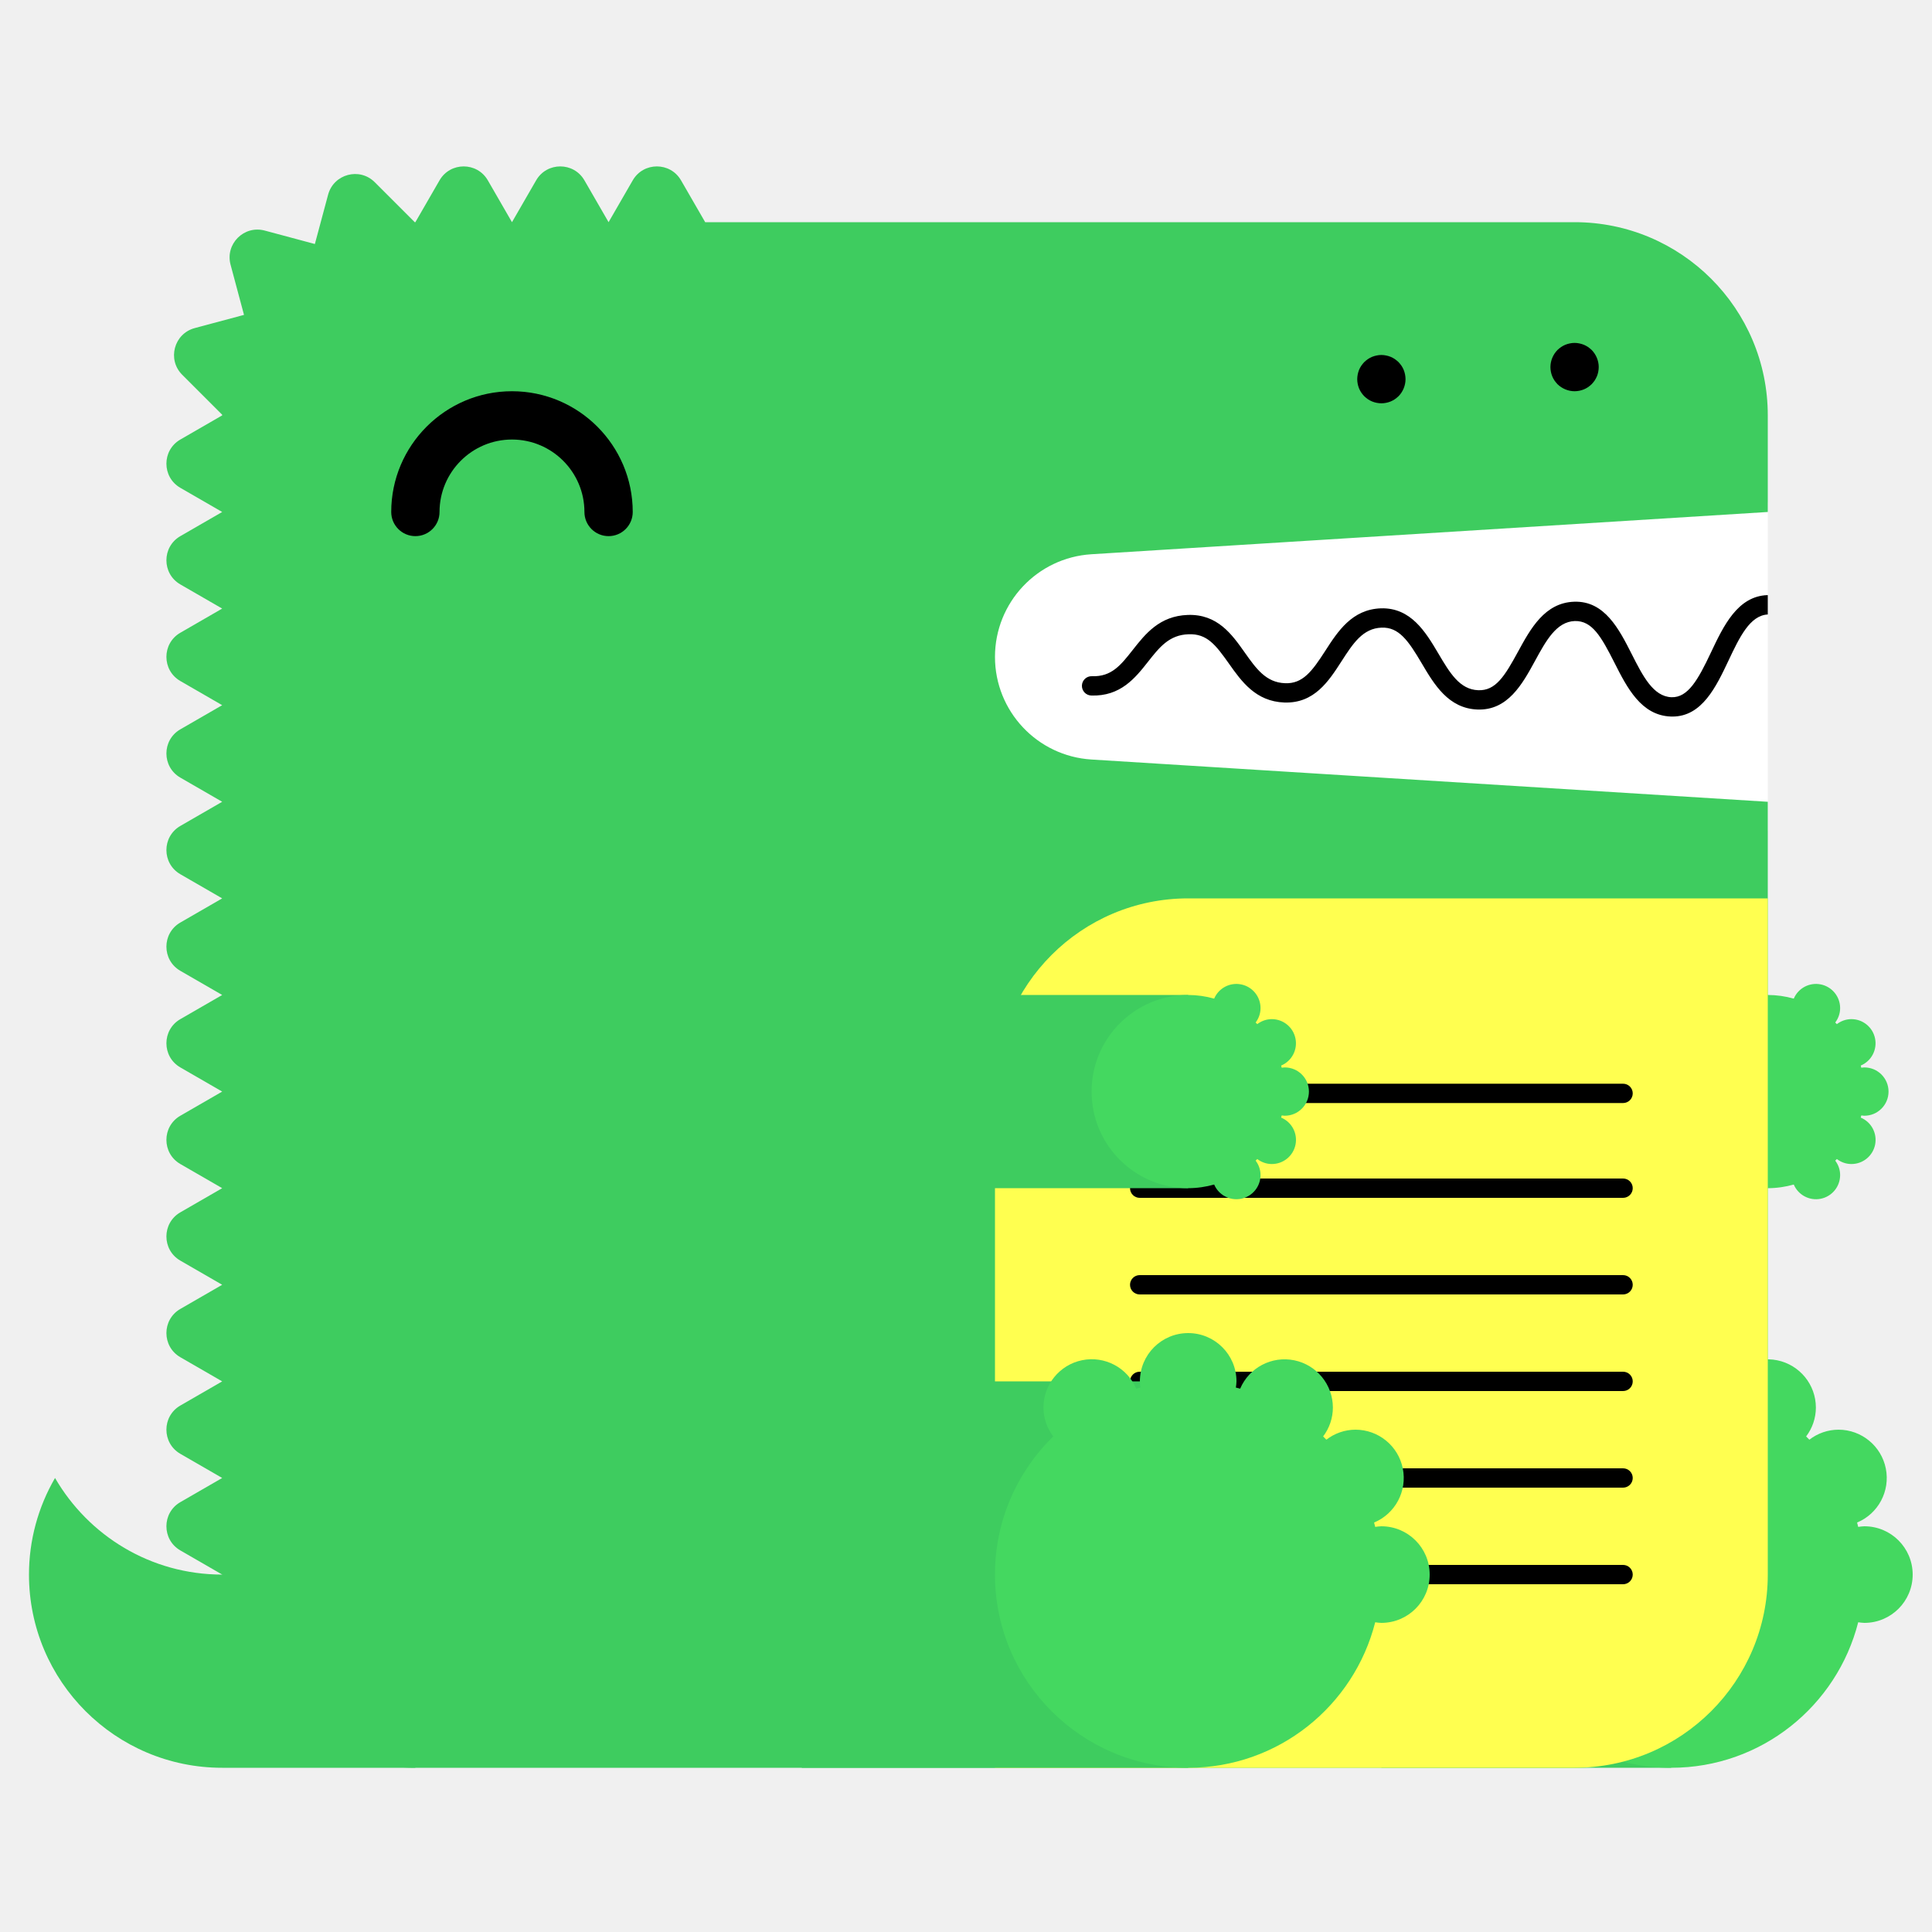
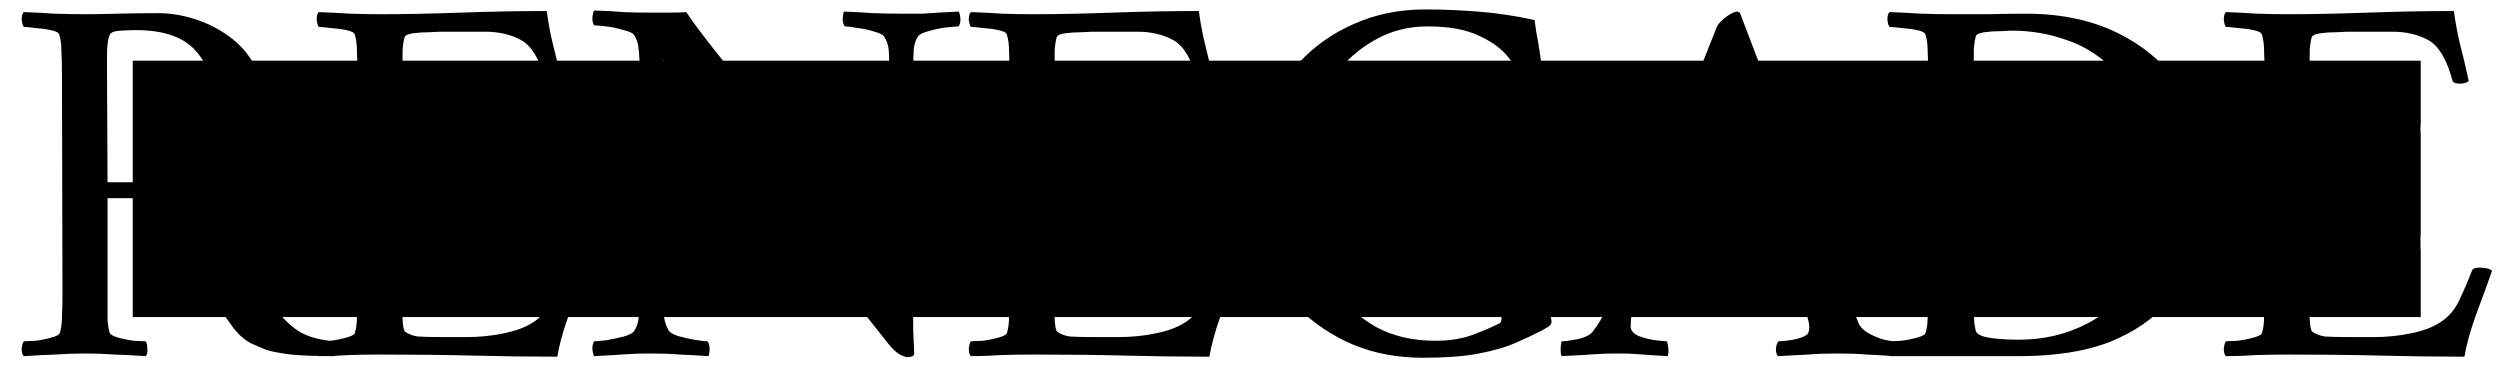
- <svg xmlns="http://www.w3.org/2000/svg" width="200" height="200" viewBox="0 0 200 200">
-   <g fill="none" fill-rule="evenodd">
-     <path fill="#FFF" d="M99 52h84v34H99z" />
-     <path d="M23 163c-7.398 0-13.843-4.027-17.303-10A19.886 19.886 0 0 0 3 163c0 11.046 8.954 20 20 20h20v-20H23z" fill="#3ECC5F" />
-     <path d="M112.98 57.376L183 53V43c0-11.046-8.954-20-20-20H73l-2.5-4.33c-1.112-1.925-3.889-1.925-5 0L63 23l-2.5-4.33c-1.111-1.925-3.889-1.925-5 0L53 23l-2.5-4.33c-1.111-1.925-3.889-1.925-5 0L43 23c-.022 0-.042.003-.065.003l-4.142-4.141c-1.57-1.571-4.252-.853-4.828 1.294l-1.369 5.104-5.192-1.392c-2.148-.575-4.111 1.389-3.535 3.536l1.39 5.193-5.102 1.367c-2.148.576-2.867 3.259-1.296 4.83l4.142 4.142c0 .021-.003.042-.003.064l-4.33 2.5c-1.925 1.111-1.925 3.889 0 5L23 53l-4.33 2.5c-1.925 1.111-1.925 3.889 0 5L23 63l-4.33 2.5c-1.925 1.111-1.925 3.889 0 5L23 73l-4.33 2.5c-1.925 1.111-1.925 3.889 0 5L23 83l-4.33 2.5c-1.925 1.111-1.925 3.889 0 5L23 93l-4.33 2.5c-1.925 1.111-1.925 3.889 0 5L23 103l-4.33 2.5c-1.925 1.111-1.925 3.889 0 5L23 113l-4.33 2.5c-1.925 1.111-1.925 3.889 0 5L23 123l-4.33 2.5c-1.925 1.111-1.925 3.889 0 5L23 133l-4.33 2.5c-1.925 1.111-1.925 3.889 0 5L23 143l-4.33 2.5c-1.925 1.111-1.925 3.889 0 5L23 153l-4.33 2.5c-1.925 1.111-1.925 3.889 0 5L23 163c0 11.046 8.954 20 20 20h120c11.046 0 20-8.954 20-20V83l-70.02-4.376A10.645 10.645 0 0 1 103 68c0-5.621 4.37-10.273 9.98-10.624" fill="#3ECC5F" />
-     <path fill="#3ECC5F" d="M143 183h30v-40h-30z" />
-     <path d="M193 158c-.219 0-.428.037-.639.064-.038-.15-.074-.301-.116-.451A5 5 0 0 0 190.32 148a4.96 4.96 0 0 0-3.016 1.036 26.531 26.531 0 0 0-.335-.336 4.955 4.955 0 0 0 1.011-2.987 5 5 0 0 0-9.599-1.959c-.148-.042-.297-.077-.445-.115.027-.211.064-.42.064-.639a5 5 0 0 0-5-5 5 5 0 0 0-5 5c0 .219.037.428.064.639-.148.038-.297.073-.445.115a4.998 4.998 0 0 0-9.599 1.959c0 1.125.384 2.151 1.011 2.987-3.717 3.632-6.031 8.693-6.031 14.3 0 11.046 8.954 20 20 20 9.339 0 17.16-6.41 19.361-15.064.211.027.42.064.639.064a5 5 0 0 0 5-5 5 5 0 0 0-5-5" fill="#44D860" />
-     <path fill="#3ECC5F" d="M153 123h30v-20h-30z" />
-     <path d="M193 115.5a2.5 2.5 0 1 0 0-5c-.109 0-.214.019-.319.032-.02-.075-.037-.15-.058-.225a2.501 2.501 0 0 0-.963-4.807c-.569 0-1.088.197-1.508.518a6.653 6.653 0 0 0-.168-.168c.314-.417.506-.931.506-1.494a2.5 2.5 0 0 0-4.8-.979A9.987 9.987 0 0 0 183 103c-5.522 0-10 4.478-10 10s4.478 10 10 10c.934 0 1.833-.138 2.69-.377a2.5 2.5 0 0 0 4.8-.979c0-.563-.192-1.077-.506-1.494.057-.055.113-.111.168-.168.42.321.939.518 1.508.518a2.5 2.5 0 0 0 .963-4.807c.021-.074.038-.15.058-.225.105.013.21.032.319.032" fill="#44D860" />
-     <path d="M63 55.5a2.5 2.5 0 0 1-2.5-2.5c0-4.136-3.364-7.5-7.5-7.5s-7.5 3.364-7.5 7.5a2.5 2.5 0 1 1-5 0c0-6.893 5.607-12.5 12.5-12.5S65.5 46.107 65.5 53a2.5 2.5 0 0 1-2.5 2.5" fill="#000" />
-     <path d="M103 183h60c11.046 0 20-8.954 20-20V93h-60c-11.046 0-20 8.954-20 20v70z" fill="#FFFF50" />
-     <path d="M168.02 124h-50.04a1 1 0 1 1 0-2h50.04a1 1 0 1 1 0 2m0 20h-50.04a1 1 0 1 1 0-2h50.04a1 1 0 1 1 0 2m0 20h-50.04a1 1 0 1 1 0-2h50.04a1 1 0 1 1 0 2m0-49.814h-50.04a1 1 0 1 1 0-2h50.04a1 1 0 1 1 0 2m0 19.814h-50.04a1 1 0 1 1 0-2h50.04a1 1 0 1 1 0 2m0 20h-50.04a1 1 0 1 1 0-2h50.04a1 1 0 1 1 0 2M183 61.611c-.012 0-.022-.006-.034-.005-3.09.105-4.552 3.196-5.842 5.923-1.346 2.85-2.387 4.703-4.093 4.647-1.889-.068-2.969-2.202-4.113-4.46-1.314-2.594-2.814-5.536-5.963-5.426-3.046.104-4.513 2.794-5.807 5.167-1.377 2.528-2.314 4.065-4.121 3.994-1.927-.07-2.951-1.805-4.136-3.813-1.321-2.236-2.848-4.75-5.936-4.664-2.994.103-4.465 2.385-5.763 4.4-1.373 2.13-2.335 3.428-4.165 3.351-1.973-.07-2.992-1.51-4.171-3.177-1.324-1.873-2.816-3.993-5.895-3.89-2.928.1-4.399 1.97-5.696 3.618-1.232 1.564-2.194 2.802-4.229 2.724a1 1 0 0 0-.072 2c3.017.101 4.545-1.8 5.872-3.487 1.177-1.496 2.193-2.787 4.193-2.855 1.926-.082 2.829 1.115 4.195 3.045 1.297 1.834 2.769 3.914 5.731 4.021 3.103.104 4.596-2.215 5.918-4.267 1.182-1.834 2.202-3.417 4.15-3.484 1.793-.067 2.769 1.35 4.145 3.681 1.297 2.197 2.766 4.686 5.787 4.796 3.125.108 4.634-2.62 5.949-5.035 1.139-2.088 2.214-4.06 4.119-4.126 1.793-.042 2.728 1.595 4.111 4.33 1.292 2.553 2.757 5.445 5.825 5.556l.169.003c3.064 0 4.518-3.075 5.805-5.794 1.139-2.41 2.217-4.68 4.067-4.773v-2z" fill="#000" />
-     <path fill="#3ECC5F" d="M83 183h40v-40H83z" />
-     <path d="M143 158c-.219 0-.428.037-.639.064-.038-.15-.074-.301-.116-.451A5 5 0 0 0 140.32 148a4.96 4.96 0 0 0-3.016 1.036 26.531 26.531 0 0 0-.335-.336 4.955 4.955 0 0 0 1.011-2.987 5 5 0 0 0-9.599-1.959c-.148-.042-.297-.077-.445-.115.027-.211.064-.42.064-.639a5 5 0 0 0-5-5 5 5 0 0 0-5 5c0 .219.037.428.064.639-.148.038-.297.073-.445.115a4.998 4.998 0 0 0-9.599 1.959c0 1.125.384 2.151 1.011 2.987-3.717 3.632-6.031 8.693-6.031 14.3 0 11.046 8.954 20 20 20 9.339 0 17.16-6.41 19.361-15.064.211.027.42.064.639.064a5 5 0 0 0 5-5 5 5 0 0 0-5-5" fill="#44D860" />
-     <path fill="#3ECC5F" d="M83 123h40v-20H83z" />
-     <path d="M133 115.5a2.5 2.5 0 1 0 0-5c-.109 0-.214.019-.319.032-.02-.075-.037-.15-.058-.225a2.501 2.501 0 0 0-.963-4.807c-.569 0-1.088.197-1.508.518a6.653 6.653 0 0 0-.168-.168c.314-.417.506-.931.506-1.494a2.5 2.5 0 0 0-4.8-.979A9.987 9.987 0 0 0 123 103c-5.522 0-10 4.478-10 10s4.478 10 10 10c.934 0 1.833-.138 2.69-.377a2.5 2.5 0 0 0 4.8-.979c0-.563-.192-1.077-.506-1.494.057-.055.113-.111.168-.168.42.321.939.518 1.508.518a2.5 2.5 0 0 0 .963-4.807c.021-.074.038-.15.058-.225.105.013.21.032.319.032" fill="#44D860" />
-     <path d="M143 41.75c-.16 0-.33-.02-.49-.05a2.52 2.52 0 0 1-.47-.14c-.15-.06-.29-.14-.431-.23-.13-.09-.259-.2-.38-.31-.109-.12-.219-.24-.309-.38s-.17-.28-.231-.43a2.619 2.619 0 0 1-.189-.96c0-.16.02-.33.05-.49.03-.16.08-.31.139-.47.061-.15.141-.29.231-.43.09-.13.2-.26.309-.38.121-.11.25-.22.38-.31.141-.09.281-.17.431-.23.149-.06.31-.11.47-.14.32-.07.65-.07.98 0 .159.03.32.08.47.14.149.06.29.14.43.23.13.09.259.2.38.31.11.12.22.25.31.38.09.14.17.28.23.43.06.16.11.31.14.47.029.16.05.33.05.49 0 .66-.271 1.31-.73 1.77-.121.11-.25.22-.38.31-.14.09-.281.17-.43.23a2.565 2.565 0 0 1-.96.19m20-1.25c-.66 0-1.3-.27-1.771-.73a3.802 3.802 0 0 1-.309-.38c-.09-.14-.17-.28-.231-.43a2.619 2.619 0 0 1-.189-.96c0-.66.27-1.3.729-1.77.121-.11.25-.22.38-.31.141-.09.281-.17.431-.23.149-.06.31-.11.47-.14.32-.07.66-.07.98 0 .159.03.32.08.47.14.149.06.29.14.43.23.13.09.259.2.38.31.459.47.73 1.11.73 1.77 0 .16-.021.33-.05.49-.03.16-.08.32-.14.47-.07.15-.14.29-.23.43-.09.13-.2.26-.31.38-.121.11-.25.22-.38.31-.14.09-.281.17-.43.23a2.565 2.565 0 0 1-.96.19" fill="#000" />
+ <svg xmlns="http://www.w3.org/2000/svg" width="2623" height="385" viewBox="0 0 2623 385" fill="none">
+   <g clip-path="url(#clip0_55_15)">
+     <rect width="2623" height="385" fill="white" />
+     <path d="M166.237 13.796C178.474 13.796 191.081 15.835 204.06 19.914C217.038 23.993 228.904 29.926 239.658 37.713C250.782 45.5 259.682 55.327 266.356 67.193C273.031 78.688 276.368 92.222 276.368 107.797C276.368 120.775 272.66 133.383 265.244 145.619C258.198 157.856 248.928 168.61 237.433 177.88C226.309 187.15 214.628 193.825 202.391 197.904C212.032 213.849 221.303 228.496 230.202 241.845C239.102 255.194 248.372 268.544 258.013 281.893C267.654 294.871 278.408 309.333 290.274 325.278C298.061 335.66 306.404 343.447 315.303 348.639C324.574 353.83 336.625 356.982 351.458 358.095C352.941 359.578 353.312 362.359 352.57 366.438C351.828 370.517 351.272 372.927 350.901 373.669C332.732 373.669 317.528 373.112 305.291 372C293.425 370.517 284.711 368.848 279.149 366.994C275.441 365.511 270.25 363.286 263.575 360.319C256.901 356.982 250.411 351.235 244.108 343.077C241.883 340.11 237.804 334.363 231.871 325.834C225.938 317.305 218.892 306.923 210.734 294.686C202.577 282.449 193.862 269.471 184.592 255.75C175.322 241.66 166.422 227.94 157.894 214.59C154.927 210.141 149.365 207.916 141.207 207.916H112.84V309.147C112.84 310.26 112.84 311.372 112.84 312.485C112.84 313.597 112.84 314.71 112.84 315.822C112.84 322.867 112.84 329.357 112.84 335.29C113.211 340.852 113.953 345.487 115.065 349.195C115.807 351.049 118.773 352.718 123.964 354.201C129.156 355.684 134.718 356.797 140.651 357.538C146.584 357.909 150.663 358.095 152.888 358.095C154 359.578 154.556 362.173 154.556 365.882C154.927 369.59 154.371 372.185 152.888 373.669C141.763 372.927 131.01 372.371 120.627 372C110.615 371.258 100.233 370.888 89.479 370.888C79.096 370.888 68.528 371.258 57.775 372C47.021 372.371 36.082 372.927 24.958 373.669C23.474 372.185 22.733 369.59 22.733 365.882C23.104 362.173 23.845 359.578 24.958 358.095C27.183 358.095 31.262 357.909 37.194 357.538C43.127 356.797 48.69 355.684 53.881 354.201C59.443 352.718 62.41 351.049 62.781 349.195C64.264 344.745 65.005 338.998 65.005 331.952C65.376 324.907 65.562 317.305 65.562 309.147L65.005 77.205C65.005 69.047 64.82 61.445 64.449 54.4C64.449 46.983 63.708 41.05 62.224 36.601C61.853 34.376 58.887 32.707 53.325 31.595C48.133 30.482 42.571 29.741 36.638 29.37C31.076 28.628 27.183 28.257 24.958 28.257C23.845 26.774 23.104 24.178 22.733 20.47C22.733 16.762 23.474 14.167 24.958 12.683C36.082 13.054 46.836 13.61 57.218 14.352C67.972 14.723 78.54 14.908 88.923 14.908C99.676 14.908 111.171 14.723 123.408 14.352C136.016 13.981 150.292 13.796 166.237 13.796ZM225.752 112.803C225.752 89.071 219.263 69.603 206.285 54.4C193.677 39.196 172.355 31.595 142.32 31.595C138.982 31.595 133.791 31.78 126.746 32.151C120.071 32.522 116.177 34.005 115.065 36.601C113.582 39.938 112.655 45.686 112.284 53.843C112.284 61.63 112.284 69.603 112.284 77.761L112.84 191.229H141.763C155.854 191.229 169.204 188.077 181.811 181.774C194.79 175.099 205.358 166.014 213.516 154.519C221.673 142.653 225.752 128.747 225.752 112.803ZM398.984 14.908C424.57 14.908 452.751 14.352 483.529 13.24C514.306 12.127 544.342 11.571 573.636 11.571C575.49 25.291 577.9 37.899 580.867 49.394C583.833 60.889 586.614 72.755 589.21 84.992C587.356 86.846 584.204 87.773 579.754 87.773C574.934 87.773 572.338 86.475 571.967 83.879C566.034 62.001 557.691 48.096 546.938 42.163C536.184 36.23 523.576 33.263 509.115 33.263H462.393C460.168 33.263 456.089 33.449 450.156 33.82C444.223 33.82 438.661 34.19 433.469 34.932C428.278 35.674 425.311 36.971 424.57 38.826C423.457 42.534 422.716 47.354 422.345 53.287C422.345 59.22 422.345 65.339 422.345 71.642C422.345 74.238 422.345 76.278 422.345 77.761V178.992C422.345 180.476 424.755 181.403 429.576 181.774C434.396 182.144 439.773 182.33 445.706 182.33H474.073C487.052 182.33 497.063 181.959 504.109 181.217C511.525 180.476 516.902 178.807 520.239 176.211C523.576 173.616 526.172 169.722 528.026 164.531C529.88 159.339 531.92 152.294 534.145 143.395C534.515 140.799 537.111 139.501 541.932 139.501C546.381 139.501 549.533 140.428 551.387 142.282V244.626C549.904 246.109 546.938 246.851 542.488 246.851C538.038 246.851 535.257 245.553 534.145 242.957C531.549 232.575 529.324 225.159 527.47 220.709C525.987 215.888 524.504 212.736 523.02 211.253C521.908 209.399 520.425 207.916 518.571 206.803C516.716 205.32 512.452 204.393 505.778 204.022C499.103 203.281 491.687 202.91 483.529 202.91C475.742 202.539 468.326 202.354 461.28 202.354C456.46 202.354 450.897 202.539 444.594 202.91C438.661 202.91 433.469 203.281 429.019 204.022C424.57 204.393 422.345 205.505 422.345 207.36V310.816C422.345 311.558 422.345 312.67 422.345 314.153C422.345 319.345 422.345 326.019 422.345 334.177C422.716 342.335 423.643 346.97 425.126 348.083C428.834 350.678 433.284 352.347 438.475 353.089C444.037 353.459 452.566 353.645 464.061 353.645H490.203C503.182 353.645 515.975 352.347 528.582 349.751C541.19 347.156 551.202 343.447 558.618 338.627C567.147 333.436 573.821 326.019 578.642 316.378C583.463 306.366 588.098 295.613 592.547 284.118C593.289 281.893 595.885 280.78 600.335 280.78C607.009 280.78 611.459 281.893 613.684 284.118C608.492 298.95 602.745 314.71 596.441 331.396C590.508 348.083 586.614 362.359 584.76 374.225C555.466 374.225 526.358 373.854 497.434 373.112C468.511 372.371 435.879 372 399.54 372C386.932 372 375.623 372.185 365.611 372.556C355.599 373.298 345.216 373.669 334.462 373.669C332.979 372.185 332.238 369.59 332.238 365.882C332.608 362.173 333.35 359.578 334.462 358.095C336.687 358.095 340.766 357.909 346.699 357.538C352.632 356.797 358.194 355.684 363.386 354.201C368.948 352.718 371.914 351.049 372.285 349.195C373.768 344.745 374.51 338.998 374.51 331.952C374.881 324.907 375.066 317.305 375.066 309.147V77.205C375.066 69.047 374.881 61.445 374.51 54.4C374.51 46.983 373.768 41.05 372.285 36.601C371.914 34.376 368.948 32.707 363.386 31.595C358.194 30.482 352.632 29.741 346.699 29.37C340.766 28.628 336.687 28.257 334.462 28.257C333.35 26.774 332.608 24.178 332.238 20.47C332.238 16.762 332.979 14.167 334.462 12.683C345.587 13.054 356.526 13.61 367.279 14.352C378.033 14.723 388.601 14.908 398.984 14.908ZM678.896 13.24C687.054 13.24 695.026 13.24 702.813 13.24C710.6 13.24 716.348 13.054 720.056 12.683C725.618 21.212 734.518 33.263 746.755 48.837C758.991 64.412 773.268 82.211 789.583 102.234C805.899 121.887 822.771 142.282 840.199 163.418C857.627 184.555 874.499 205.505 890.815 226.271C907.131 246.666 921.221 265.206 933.087 281.893V76.092C933.087 66.451 932.902 58.849 932.531 53.287C932.16 47.725 930.492 42.719 927.525 38.269C926.413 36.415 923.076 34.747 917.513 33.263C911.951 31.409 906.018 30.111 899.714 29.37C893.781 28.257 889.332 27.701 886.365 27.701C884.882 25.847 884.14 23.252 884.14 19.914C884.511 16.206 884.882 13.61 885.253 12.127C896.006 12.498 906.018 13.054 915.288 13.796C924.93 14.167 935.683 14.352 947.549 14.352C956.078 14.352 962.938 14.352 968.129 14.352C973.691 13.981 979.254 13.61 984.816 13.24C990.749 12.869 997.794 12.498 1005.95 12.127C1006.69 13.61 1007.25 15.835 1007.62 18.802C1007.99 21.768 1007.44 24.735 1005.95 27.701C1003.73 27.701 999.277 28.072 992.603 28.814C986.299 29.555 980.181 30.853 974.248 32.707C968.315 34.19 964.606 36.044 963.123 38.269C960.528 42.348 959.044 46.983 958.673 52.175C958.303 57.366 958.117 65.153 958.117 75.536V296.354C958.117 306.737 958.117 315.822 958.117 323.609C958.117 331.396 958.117 338.998 958.117 346.414C958.488 353.459 958.859 361.803 959.23 371.444C958.859 372.927 957.746 373.854 955.892 374.225C954.038 374.596 952.74 374.781 951.999 374.781C950.516 374.781 947.92 373.854 944.212 372C940.874 370.146 937.166 366.809 933.087 361.988L696.139 62.743V309.704C696.139 319.345 696.324 326.946 696.695 332.509C697.437 337.7 699.105 342.52 701.701 346.97C702.813 348.824 705.965 350.678 711.157 352.532C716.719 354.016 722.466 355.313 728.399 356.426C734.703 357.538 739.338 358.095 742.305 358.095C743.788 359.949 744.53 362.544 744.53 365.882C744.53 369.219 744.159 371.815 743.417 373.669C732.664 372.927 722.652 372.371 713.381 372C704.111 371.258 693.543 370.888 681.677 370.888C673.519 370.888 666.474 371.073 660.541 371.444C654.979 371.815 649.416 372.185 643.854 372.556C638.663 372.927 631.803 373.298 623.274 373.669C622.533 372.185 621.976 369.961 621.606 366.994C621.235 364.028 621.791 361.061 623.274 358.095C625.499 358.095 629.763 357.724 636.067 356.982C642.371 355.87 648.489 354.572 654.422 353.089C660.726 351.235 664.434 349.195 665.547 346.97C668.142 342.891 669.626 338.442 669.996 333.621C670.738 328.43 671.109 320.643 671.109 310.26V74.424C671.109 64.041 670.738 56.254 669.996 51.062C669.626 45.871 668.142 41.236 665.547 37.157C664.434 34.932 660.726 33.078 654.422 31.595C648.489 29.741 642.371 28.443 636.067 27.701C629.763 26.96 625.499 26.589 623.274 26.589C621.791 23.622 621.235 20.656 621.606 17.689C621.976 14.723 622.533 12.498 623.274 11.015C635.882 11.386 646.079 11.942 653.866 12.683C661.653 13.054 669.996 13.24 678.896 13.24ZM1083.17 14.908C1108.76 14.908 1136.94 14.352 1167.72 13.24C1198.5 12.127 1228.53 11.571 1257.83 11.571C1259.68 25.291 1262.09 37.899 1265.06 49.394C1268.02 60.889 1270.81 72.755 1273.4 84.992C1271.55 86.846 1268.4 87.773 1263.95 87.773C1259.13 87.773 1256.53 86.475 1256.16 83.879C1250.23 62.001 1241.88 48.096 1231.13 42.163C1220.38 36.23 1207.77 33.263 1193.31 33.263H1146.58C1144.36 33.263 1140.28 33.449 1134.35 33.82C1128.41 33.82 1122.85 34.19 1117.66 34.932C1112.47 35.674 1109.5 36.971 1108.76 38.826C1107.65 42.534 1106.91 47.354 1106.54 53.287C1106.54 59.22 1106.54 65.339 1106.54 71.642C1106.54 74.238 1106.54 76.278 1106.54 77.761V178.992C1106.54 180.476 1108.95 181.403 1113.77 181.774C1118.59 182.144 1123.96 182.33 1129.9 182.33H1158.26C1171.24 182.33 1181.25 181.959 1188.3 181.217C1195.72 180.476 1201.09 178.807 1204.43 176.211C1207.77 173.616 1210.36 169.722 1212.22 164.531C1214.07 159.339 1216.11 152.294 1218.34 143.395C1218.71 140.799 1221.3 139.501 1226.12 139.501C1230.57 139.501 1233.72 140.428 1235.58 142.282V244.626C1234.1 246.109 1231.13 246.851 1226.68 246.851C1222.23 246.851 1219.45 245.553 1218.34 242.957C1215.74 232.575 1213.52 225.159 1211.66 220.709C1210.18 215.888 1208.69 212.736 1207.21 211.253C1206.1 209.399 1204.62 207.916 1202.76 206.803C1200.91 205.32 1196.64 204.393 1189.97 204.022C1183.29 203.281 1175.88 202.91 1167.72 202.91C1159.93 202.539 1152.52 202.354 1145.47 202.354C1140.65 202.354 1135.09 202.539 1128.78 202.91C1122.85 202.91 1117.66 203.281 1113.21 204.022C1108.76 204.393 1106.54 205.505 1106.54 207.36V310.816C1106.54 311.558 1106.54 312.67 1106.54 314.153C1106.54 319.345 1106.54 326.019 1106.54 334.177C1106.91 342.335 1107.83 346.97 1109.32 348.083C1113.03 350.678 1117.48 352.347 1122.67 353.089C1128.23 353.459 1136.76 353.645 1148.25 353.645H1174.39C1187.37 353.645 1200.17 352.347 1212.77 349.751C1225.38 347.156 1235.39 343.447 1242.81 338.627C1251.34 333.436 1258.01 326.019 1262.83 316.378C1267.65 306.366 1272.29 295.613 1276.74 284.118C1277.48 281.893 1280.08 280.78 1284.53 280.78C1291.2 280.78 1295.65 281.893 1297.87 284.118C1292.68 298.95 1286.94 314.71 1280.63 331.396C1274.7 348.083 1270.81 362.359 1268.95 374.225C1239.66 374.225 1210.55 373.854 1181.63 373.112C1152.7 372.371 1120.07 372 1083.73 372C1071.12 372 1059.81 372.185 1049.8 372.556C1039.79 373.298 1029.41 373.669 1018.65 373.669C1017.17 372.185 1016.43 369.59 1016.43 365.882C1016.8 362.173 1017.54 359.578 1018.65 358.095C1020.88 358.095 1024.96 357.909 1030.89 357.538C1036.82 356.797 1042.39 355.684 1047.58 354.201C1053.14 352.718 1056.11 351.049 1056.48 349.195C1057.96 344.745 1058.7 338.998 1058.7 331.952C1059.07 324.907 1059.26 317.305 1059.26 309.147V77.205C1059.26 69.047 1059.07 61.445 1058.7 54.4C1058.7 46.983 1057.96 41.05 1056.48 36.601C1056.11 34.376 1053.14 32.707 1047.58 31.595C1042.39 30.482 1036.82 29.741 1030.89 29.37C1024.96 28.628 1020.88 28.257 1018.65 28.257C1017.54 26.774 1016.8 24.178 1016.43 20.47C1016.43 16.762 1017.17 14.167 1018.65 12.683C1029.78 13.054 1040.72 13.61 1051.47 14.352C1062.22 14.723 1072.79 14.908 1083.17 14.908ZM1575.56 276.887C1575.56 275.774 1575.56 274.662 1575.56 273.549C1575.56 272.437 1575.56 271.325 1575.56 270.212C1575.56 263.167 1575.38 256.863 1575.01 251.301C1575.01 245.368 1574.45 240.547 1573.34 236.839C1572.97 234.614 1570 232.946 1564.44 231.833C1559.25 230.35 1553.68 229.423 1547.75 229.052C1542.19 228.31 1538.3 227.94 1536.07 227.94C1534.96 226.456 1534.22 223.861 1533.85 220.153C1533.85 216.444 1534.59 213.849 1536.07 212.366C1547.2 212.736 1557.95 213.293 1568.33 214.034C1578.71 214.776 1589.1 215.147 1599.48 215.147C1610.23 215.147 1620.25 214.776 1629.52 214.034C1639.16 213.293 1649.54 212.736 1660.66 212.366C1662.15 213.849 1662.7 216.444 1662.33 220.153C1662.33 223.861 1661.78 226.456 1660.66 227.94C1658.44 227.94 1654.55 228.31 1648.98 229.052C1643.42 229.423 1638.23 230.35 1633.41 231.833C1628.59 232.946 1625.81 234.614 1625.07 236.839C1623.58 241.289 1622.66 247.036 1622.28 254.082C1622.28 261.127 1622.28 268.729 1622.28 276.887V315.266C1622.28 321.199 1623.21 325.649 1625.07 328.615C1626.92 331.582 1627.85 334.548 1627.85 337.515C1627.85 338.998 1627.29 340.296 1626.18 341.408C1625.07 342.52 1622.1 344.375 1617.28 346.97C1609.49 351.049 1600.41 355.313 1590.02 359.763C1580.01 364.213 1567.22 367.921 1551.64 370.888C1536.44 373.854 1516.79 375.337 1492.69 375.337C1465.99 375.337 1441.51 370.702 1419.27 361.432C1397.02 351.791 1377.73 338.812 1361.42 322.497C1345.47 305.81 1333.05 286.899 1324.15 265.762C1315.62 244.255 1311.36 221.45 1311.36 197.348C1311.36 171.762 1315.81 147.844 1324.71 125.596C1333.98 102.976 1346.77 82.952 1363.09 65.524C1379.4 48.096 1398.69 34.561 1420.93 24.92C1443.55 14.908 1468.21 9.902 1494.91 9.902C1512.71 9.902 1531.25 10.644 1550.53 12.127C1570.19 13.61 1590.02 16.577 1610.05 21.027C1610.05 21.027 1610.6 24.92 1611.72 32.707C1613.2 40.123 1614.68 49.023 1616.17 59.406C1617.65 69.418 1618.95 78.688 1620.06 87.216C1621.54 95.374 1622.28 100.195 1622.28 101.678C1622.66 103.161 1621.54 104.645 1618.95 106.128C1616.35 107.611 1613.57 108.353 1610.6 108.353C1608.01 108.353 1605.78 107.797 1603.93 106.684C1603.19 102.605 1601.33 96.301 1598.37 87.773C1595.77 79.244 1590.77 70.345 1583.35 61.074C1576.3 51.804 1565.92 44.017 1552.2 37.713C1538.48 31.038 1520.31 27.701 1497.69 27.701C1477.67 27.701 1459.5 32.336 1443.18 41.607C1426.87 50.506 1412.78 62.743 1400.91 78.317C1389.41 93.52 1380.52 110.578 1374.21 129.489C1368.28 148.03 1365.31 166.756 1365.31 185.667C1365.31 206.803 1368.09 227.569 1373.66 247.963C1379.59 268.358 1388.3 286.899 1399.8 303.585C1411.66 319.901 1426.31 333.065 1443.74 343.077C1461.54 352.718 1482.3 357.538 1506.04 357.538C1520.13 357.538 1532.55 355.684 1543.3 351.976C1554.43 347.897 1564.07 343.818 1572.23 339.739C1574.08 338.998 1575.01 338.071 1575.01 336.958C1575.38 335.475 1575.56 333.806 1575.56 331.952V276.887ZM1696.97 296.354C1696.97 296.354 1698.63 291.905 1701.97 283.005C1705.68 273.735 1710.5 261.313 1716.43 245.739C1722.37 230.164 1729.04 212.922 1736.46 194.01C1744.24 174.728 1752.03 155.075 1759.82 135.051C1767.61 114.657 1775.02 95.189 1782.07 76.648C1789.48 58.108 1795.97 41.792 1801.53 27.701C1803.02 24.735 1806.17 21.397 1810.99 17.689C1816.18 13.981 1820.08 12.127 1822.67 12.127C1823.41 12.127 1823.78 12.312 1823.78 12.683C1824.15 12.683 1824.71 12.869 1825.45 13.24L1936.14 303.585C1944.3 325.092 1948.93 336.958 1950.04 339.183C1951.9 343.262 1955.42 346.785 1960.61 349.751C1966.17 352.718 1971.55 354.943 1976.74 356.426C1982.31 357.538 1985.83 358.095 1987.31 358.095C1988.79 359.949 1989.35 362.915 1988.98 366.994C1988.61 370.702 1988.24 372.927 1987.87 373.669C1977.11 372.927 1967.47 372.371 1958.94 372C1950.42 371.258 1940.22 370.888 1928.35 370.888C1915.74 370.888 1905.18 371.258 1896.65 372C1888.49 372.371 1878.11 372.927 1865.5 373.669C1864.02 372.185 1863.27 369.59 1863.27 365.882C1863.65 362.173 1864.57 359.578 1866.06 358.095C1869.39 358.095 1874.58 357.538 1881.63 356.426C1888.68 354.943 1893.5 353.089 1896.09 350.864C1897.57 349.38 1898.32 346.785 1898.32 343.077C1898.32 339.739 1897.02 334.177 1894.42 326.39C1892.2 318.232 1889.23 309.147 1885.52 299.135C1881.82 289.124 1878.11 279.482 1874.4 270.212C1870.69 260.571 1867.54 252.784 1864.94 246.851C1862.72 240.547 1861.61 237.395 1861.61 237.395C1861.61 237.395 1861.24 237.024 1860.49 236.283C1859.75 235.541 1859.01 235.17 1858.27 235.17C1852.71 234.8 1845.85 234.614 1837.69 234.614C1829.53 234.614 1821.93 234.614 1814.88 234.614C1813.03 234.614 1811.18 234.614 1809.32 234.614C1807.47 234.614 1805.8 234.614 1804.32 234.614C1793.19 234.614 1783.74 234.8 1775.95 235.17C1768.16 235.17 1758.15 235.541 1745.91 236.283C1745.54 236.283 1744.99 236.654 1744.24 237.395C1743.5 237.766 1743.13 237.952 1743.13 237.952C1743.13 237.952 1741.65 241.66 1738.68 249.076C1736.09 256.492 1732.75 265.392 1728.67 275.774C1724.96 285.786 1721.62 295.242 1718.66 304.141C1715.32 313.412 1713.1 321.199 1711.98 327.503C1711.24 333.806 1710.87 338.812 1710.87 342.52C1710.87 346.599 1713.65 349.937 1719.21 352.532C1725.15 354.757 1731.08 356.24 1737.01 356.982C1743.32 357.724 1747.21 358.095 1748.69 358.095C1749.44 358.836 1749.99 361.246 1750.36 365.325C1750.73 369.034 1750.55 371.815 1749.81 373.669C1742.76 373.298 1736.64 372.927 1731.45 372.556C1726.63 372.185 1721.62 371.815 1716.43 371.444C1711.61 371.073 1705.12 370.888 1696.97 370.888C1688.81 370.888 1681.95 371.073 1676.39 371.444C1670.82 371.815 1665.26 372.185 1659.7 372.556C1654.14 372.927 1647.09 373.298 1638.56 373.669C1637.82 372.927 1637.45 370.702 1637.45 366.994C1637.45 362.915 1637.82 359.949 1638.56 358.095C1641.9 358.095 1647.46 357.353 1655.25 355.87C1663.41 354.016 1668.78 351.235 1671.38 347.526C1676.94 340.481 1681.58 332.694 1685.28 324.165C1689.36 315.266 1693.26 305.995 1696.97 296.354ZM1803.2 77.761L1753.7 210.141C1753.7 210.141 1753.7 210.511 1753.7 211.253C1754.07 211.995 1754.44 212.366 1754.81 212.366C1761.86 212.736 1770.2 213.107 1779.84 213.478C1789.85 213.478 1797.83 213.478 1803.76 213.478C1812.29 213.478 1819.89 213.293 1826.56 212.922C1833.61 212.551 1841.21 212.18 1849.37 211.809C1850.11 211.809 1850.48 211.438 1850.48 210.697C1850.85 209.584 1851.04 209.028 1851.04 209.028L1803.2 77.761ZM2125.42 14.352C2165.1 14.352 2199.21 22.139 2227.77 37.713C2256.32 52.916 2278.2 73.867 2293.4 100.566C2308.6 126.893 2316.21 156.929 2316.21 190.673C2316.21 213.663 2313.05 236.097 2306.75 257.975C2300.45 279.853 2289.69 299.506 2274.49 316.934C2259.66 334.363 2239.45 348.268 2213.86 358.651C2188.28 368.663 2156.39 373.669 2118.19 373.669H1982.47C1980.99 372.185 1980.25 369.59 1980.25 365.882C1980.62 362.173 1981.36 359.578 1982.47 358.095C1984.7 358.095 1988.78 357.909 1994.71 357.538C2000.64 356.797 2006.21 355.684 2011.4 354.201C2016.96 352.718 2019.93 351.049 2020.3 349.195C2021.78 344.745 2022.52 338.998 2022.52 331.952C2022.89 324.907 2023.08 317.305 2023.08 309.147V77.205C2023.08 69.047 2022.89 61.445 2022.52 54.4C2022.52 46.983 2021.78 41.05 2020.3 36.601C2019.93 34.376 2016.96 32.707 2011.4 31.595C2006.21 30.482 2000.64 29.741 1994.71 29.37C1988.78 28.628 1984.7 28.257 1982.47 28.257C1981.36 26.774 1980.62 24.178 1980.25 20.47C1980.25 16.762 1980.99 14.167 1982.47 12.683C1993.6 13.054 2004.54 13.61 2015.29 14.352C2026.05 14.723 2036.61 14.908 2047 14.908C2057.75 14.908 2070.54 14.908 2085.37 14.908C2100.21 14.537 2113.56 14.352 2125.42 14.352ZM2070.91 78.317V309.704C2070.91 312.299 2070.91 316.564 2070.91 322.497C2070.91 328.059 2071.1 333.621 2071.47 339.183C2072.21 344.375 2072.95 347.526 2073.69 348.639C2075.92 351.605 2081.3 353.645 2089.82 354.757C2098.72 355.87 2108.18 356.426 2118.19 356.426C2144.15 356.426 2167.88 350.864 2189.39 339.739C2211.27 328.615 2228.88 311.743 2242.23 289.124C2255.58 266.133 2262.25 237.024 2262.25 201.797C2262.25 171.02 2257.99 144.878 2249.46 123.371C2241.3 101.864 2229.99 84.435 2215.53 71.086C2201.44 57.366 2185.31 47.54 2167.14 41.607C2149.34 35.303 2130.61 32.151 2110.96 32.151C2108.74 32.151 2104.66 32.336 2098.72 32.707C2092.79 32.707 2087.23 33.078 2082.04 33.82C2076.85 34.561 2073.88 35.859 2073.14 37.713C2072.03 41.421 2071.28 46.427 2070.91 52.731C2070.91 58.664 2070.91 64.968 2070.91 71.642C2070.91 72.755 2070.91 73.867 2070.91 74.98C2070.91 76.092 2070.91 77.205 2070.91 78.317ZM2399.96 14.908C2425.54 14.908 2453.72 14.352 2484.5 13.24C2515.28 12.127 2545.31 11.571 2574.61 11.571C2576.46 25.291 2578.87 37.899 2581.84 49.394C2584.8 60.889 2587.59 72.755 2590.18 84.992C2588.33 86.846 2585.18 87.773 2580.73 87.773C2575.91 87.773 2573.31 86.475 2572.94 83.879C2567.01 62.001 2558.66 48.096 2547.91 42.163C2537.16 36.23 2524.55 33.263 2510.09 33.263H2463.36C2461.14 33.263 2457.06 33.449 2451.13 33.82C2445.19 33.82 2439.63 34.19 2434.44 34.932C2429.25 35.674 2426.28 36.971 2425.54 38.826C2424.43 42.534 2423.69 47.354 2423.32 53.287C2423.32 59.22 2423.32 65.339 2423.32 71.642C2423.32 74.238 2423.32 76.278 2423.32 77.761V178.992C2423.32 180.476 2425.73 181.403 2430.55 181.774C2435.37 182.144 2440.74 182.33 2446.68 182.33H2475.04C2488.02 182.33 2498.04 181.959 2505.08 181.217C2512.5 180.476 2517.87 178.807 2521.21 176.211C2524.55 173.616 2527.14 169.722 2529 164.531C2530.85 159.339 2532.89 152.294 2535.12 143.395C2535.49 140.799 2538.08 139.501 2542.9 139.501C2547.35 139.501 2550.5 140.428 2552.36 142.282V244.626C2550.88 246.109 2547.91 246.851 2543.46 246.851C2539.01 246.851 2536.23 245.553 2535.12 242.957C2532.52 232.575 2530.3 225.159 2528.44 220.709C2526.96 215.888 2525.48 212.736 2523.99 211.253C2522.88 209.399 2521.4 207.916 2519.54 206.803C2517.69 205.32 2513.42 204.393 2506.75 204.022C2500.07 203.281 2492.66 202.91 2484.5 202.91C2476.71 202.539 2469.3 202.354 2462.25 202.354C2457.43 202.354 2451.87 202.539 2445.57 202.91C2439.63 202.91 2434.44 203.281 2429.99 204.022C2425.54 204.393 2423.32 205.505 2423.32 207.36V310.816C2423.32 311.558 2423.32 312.67 2423.32 314.153C2423.32 319.345 2423.32 326.019 2423.32 334.177C2423.69 342.335 2424.61 346.97 2426.1 348.083C2429.81 350.678 2434.26 352.347 2439.45 353.089C2445.01 353.459 2453.54 353.645 2465.03 353.645H2491.17C2504.15 353.645 2516.95 352.347 2529.55 349.751C2542.16 347.156 2552.17 343.447 2559.59 338.627C2568.12 333.436 2574.79 326.019 2579.61 316.378C2584.43 306.366 2589.07 295.613 2593.52 284.118C2594.26 281.893 2596.86 280.78 2601.31 280.78C2607.98 280.78 2612.43 281.893 2614.66 284.118C2609.46 298.95 2603.72 314.71 2597.41 331.396C2591.48 348.083 2587.59 362.359 2585.73 374.225C2556.44 374.225 2527.33 373.854 2498.41 373.112C2469.48 372.371 2436.85 372 2400.51 372C2387.9 372 2376.59 372.185 2366.58 372.556C2356.57 373.298 2346.19 373.669 2335.43 373.669C2333.95 372.185 2333.21 369.59 2333.21 365.882C2333.58 362.173 2334.32 359.578 2335.43 358.095C2337.66 358.095 2341.74 357.909 2347.67 357.538C2353.6 356.797 2359.17 355.684 2364.36 354.201C2369.92 352.718 2372.89 351.049 2373.26 349.195C2374.74 344.745 2375.48 338.998 2375.48 331.952C2375.85 324.907 2376.04 317.305 2376.04 309.147V77.205C2376.04 69.047 2375.85 61.445 2375.48 54.4C2375.48 46.983 2374.74 41.05 2373.26 36.601C2372.89 34.376 2369.92 32.707 2364.36 31.595C2359.17 30.482 2353.6 29.741 2347.67 29.37C2341.74 28.628 2337.66 28.257 2335.43 28.257C2334.32 26.774 2333.58 24.178 2333.21 20.47C2333.21 16.762 2333.95 14.167 2335.43 12.683C2346.56 13.054 2357.5 13.61 2368.25 14.352C2379 14.723 2389.57 14.908 2399.96 14.908Z" fill="black" />
+     <path d="M139.268 63.665H2539.82V332.648H139.268V63.665Z" fill="black" />
+     <rect x="2539.82" y="131.333" width="82.894" height="130.263" fill="white" />
  </g>
+   <defs>
+     <clipPath id="clip0_55_15">
+       <rect width="2623" height="385" fill="white" />
+     </clipPath>
+   </defs>
</svg>
